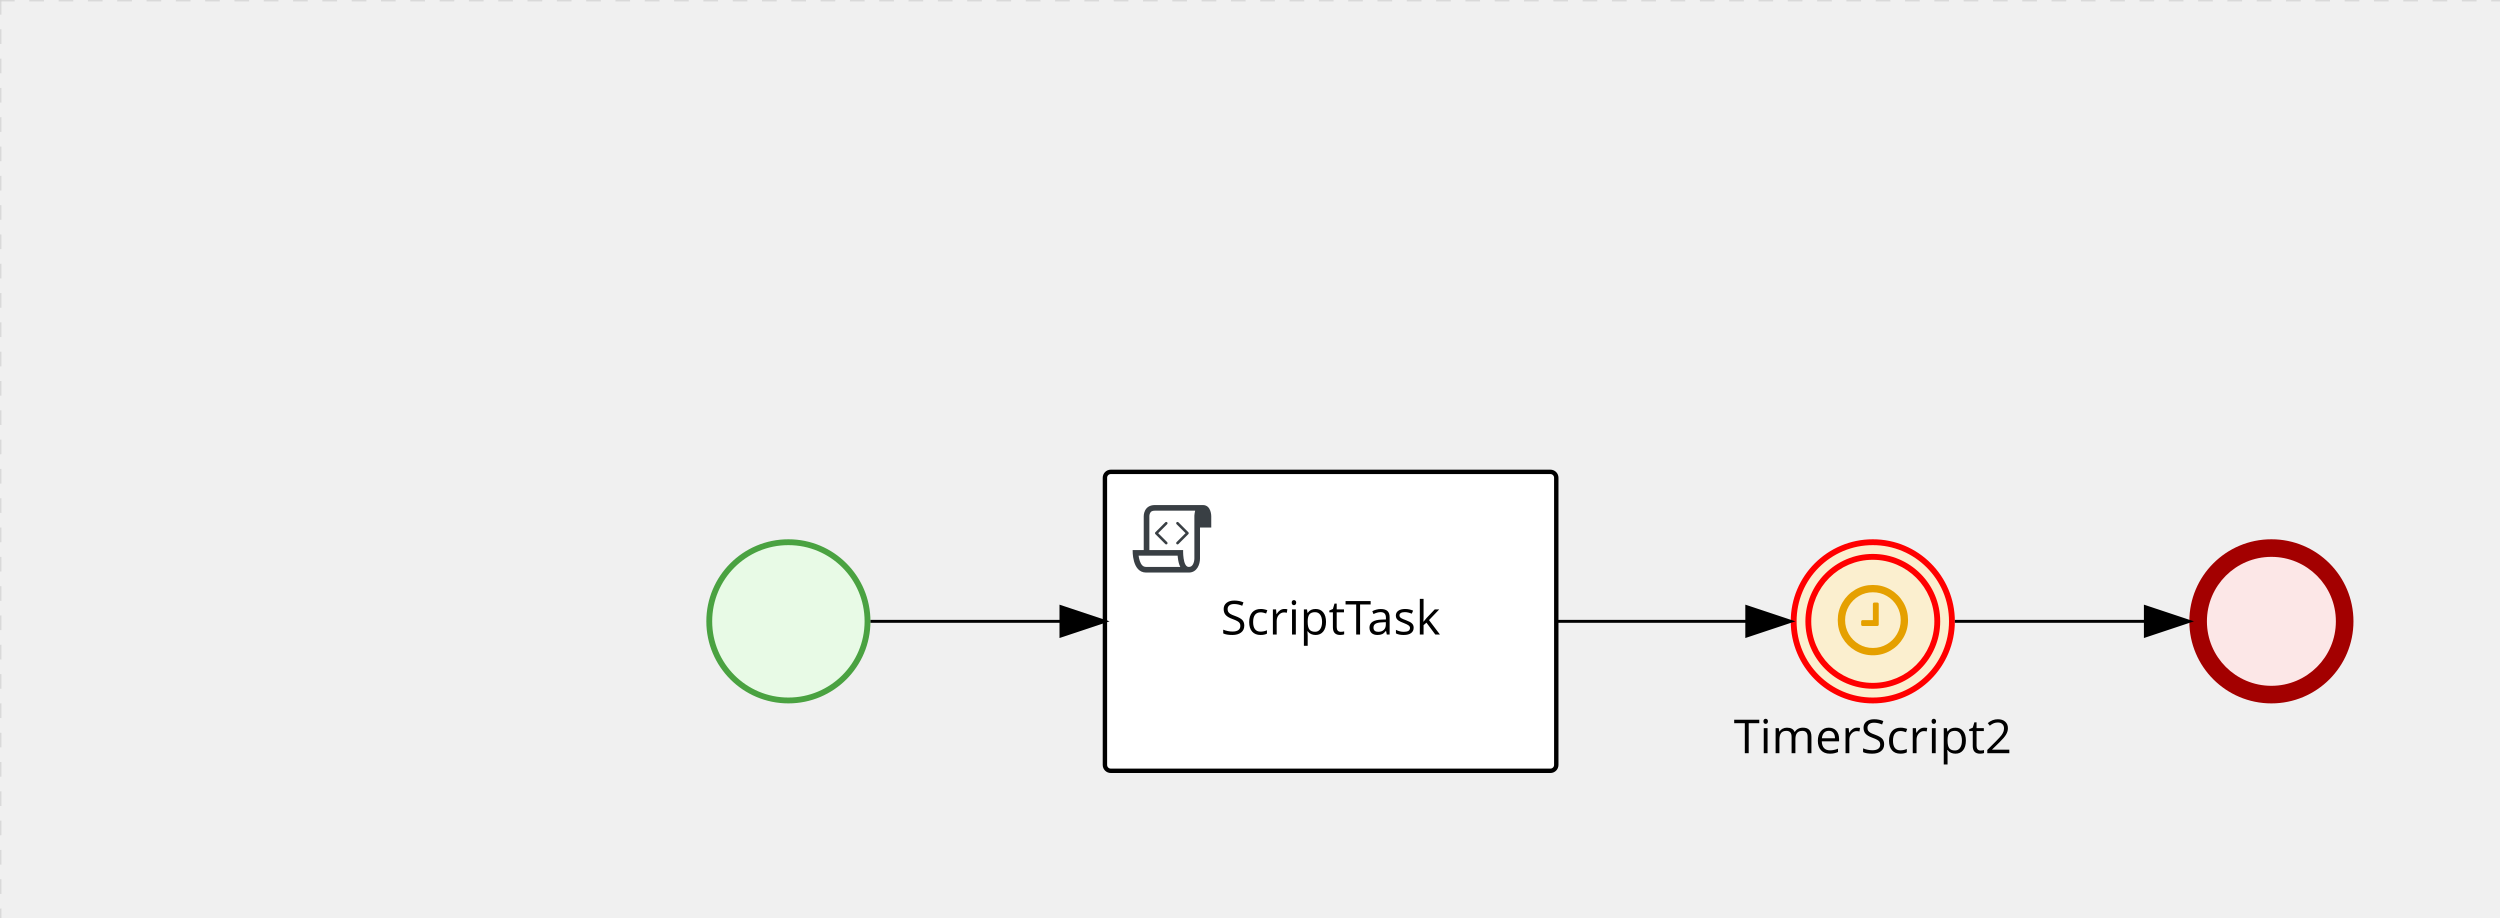
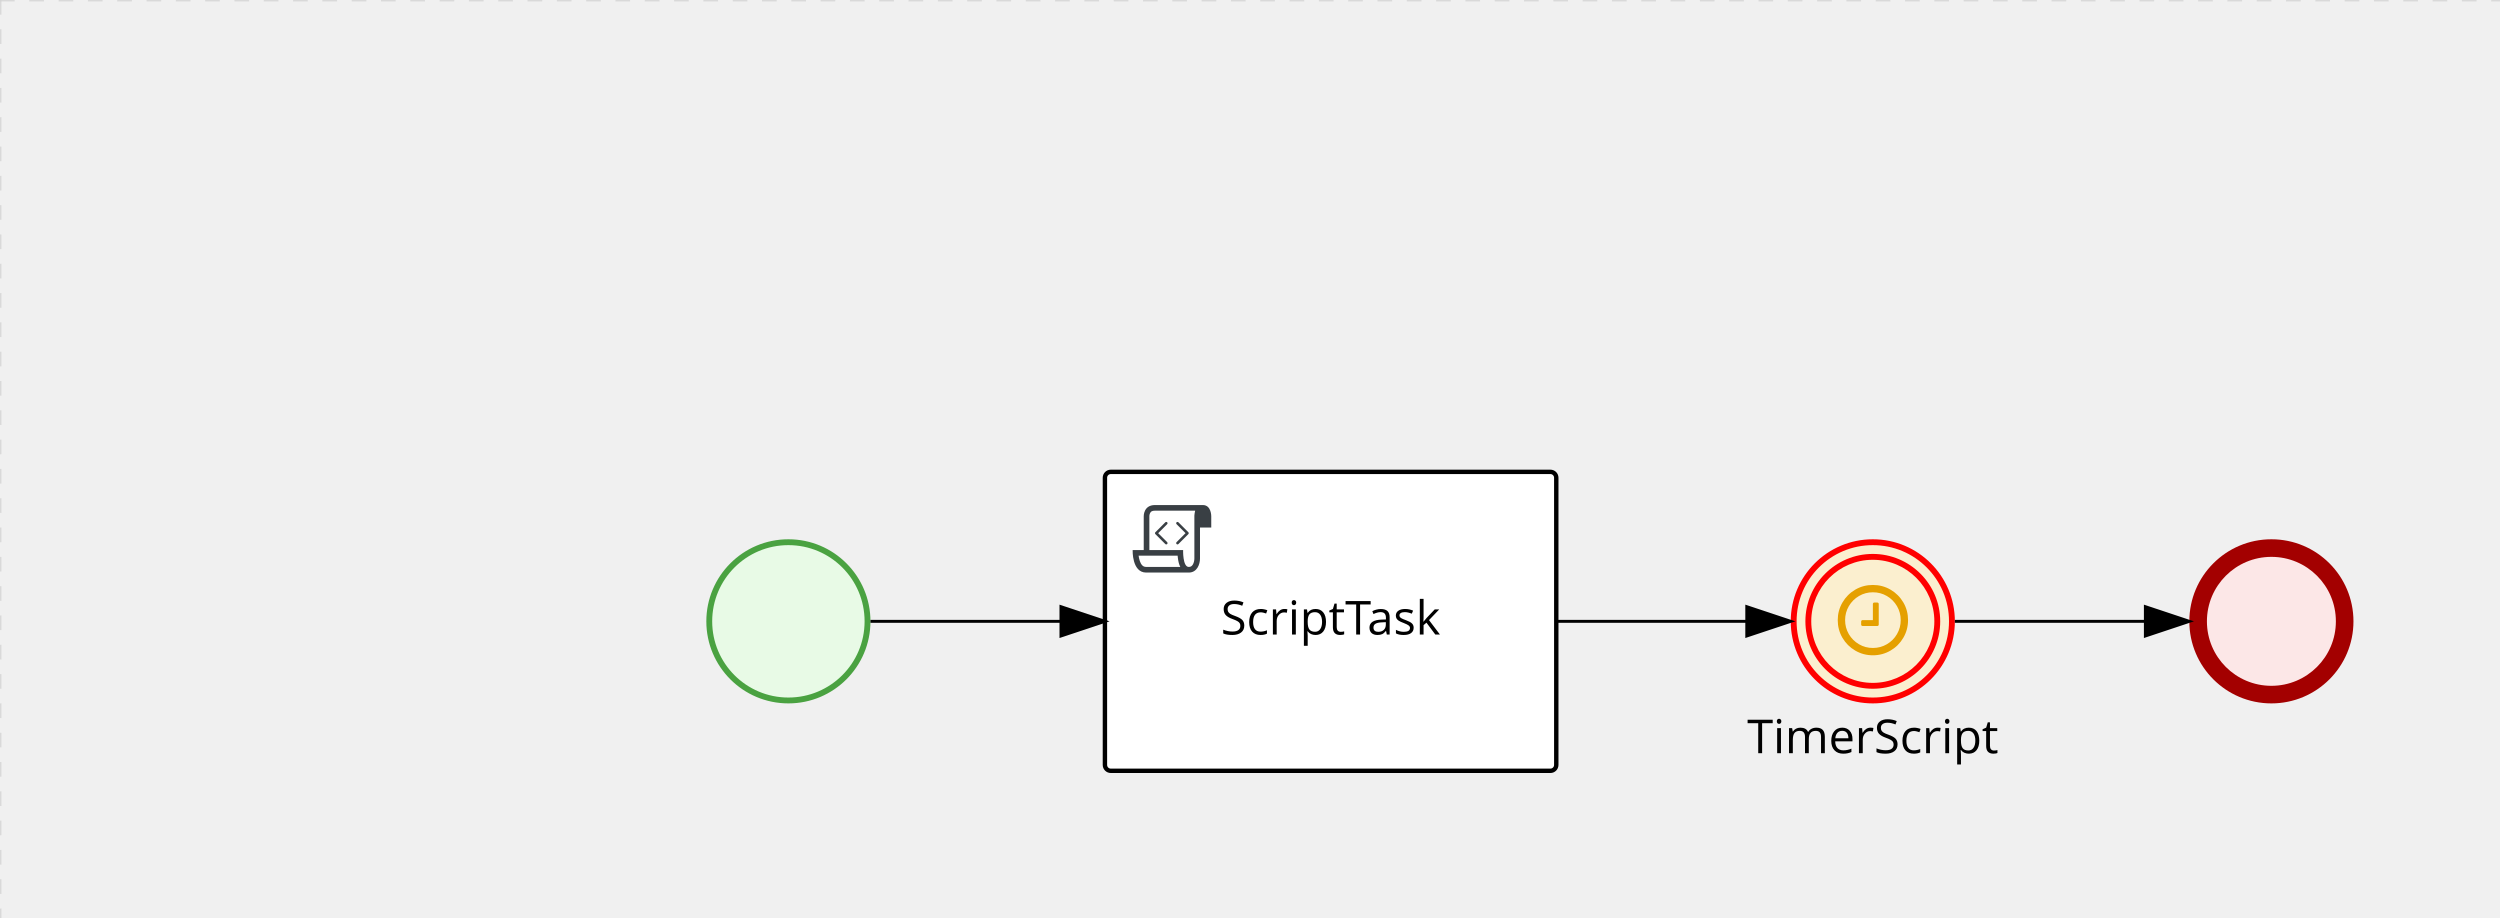
<svg xmlns="http://www.w3.org/2000/svg" version="1.1" width="853" height="313" viewBox="0 0 853 313">
  <defs />
  <g transform="matrix(1,0,0,1,0,0)">
    <g>
      <g>
        <g>
          <path fill="none" stroke="#d3d3d3" paint-order="fill stroke markers" d=" M 0 0 L 1200 0" stroke-miterlimit="10" stroke-opacity="0.8" stroke-dasharray="5" />
        </g>
        <g>
          <path fill="none" stroke="#d3d3d3" paint-order="fill stroke markers" d=" M 0 0 L 0 800" stroke-miterlimit="10" stroke-opacity="0.8" stroke-dasharray="5" />
        </g>
      </g>
      <g id="_32452E70-9DD1-4D7C-A552-BC9B9E6E8D47" bpmn2nodeid="_32452E70-9DD1-4D7C-A552-BC9B9E6E8D47" transform="matrix(1,0,0,1,241,184)">
        <g>
          <path fill="none" stroke="none" />
        </g>
        <g transform="matrix(0.125,0,0,0.125,0,0)">
          <g transform="matrix(1,0,0,1,0,0)">
            <path fill="#e8fae6" stroke="none" id="_32452E70-9DD1-4D7C-A552-BC9B9E6E8D47?shapeType=BACKGROUND" paint-order="stroke fill markers" d=" M 0 0 M 444 224 C 444 263.9 434.2 300.8 414.4 334.5 C 394.7 368.2 368 394.9 334.4 414.5 C 300.8 434.1 263.9 444 224 444 C 184.1 444 147.2 434.2 113.5 414.4 C 79.8 394.7 53.1 368 33.5 334.4 C 13.9 300.8 4 263.9 4 224 C 4 184.1 13.8 147.2 33.6 113.5 C 53.4 79.8 80.1 53.1 113.6 33.5 C 147.1 13.9 184.1 4 224 4 C 263.9 4 300.8 13.8 334.5 33.6 C 368.2 53.4 394.9 80.1 414.5 113.6 C 434.1 147.1 444 184.1 444 224 Z" />
          </g>
          <g>
            <g transform="matrix(1,0,0,1,0,0)">
              <g transform="matrix(1,0,0,1,0,0)">
                <path fill="rgb(74,162,65)" stroke="none" id="_32452E70-9DD1-4D7C-A552-BC9B9E6E8D47?shapeType=BORDER&amp;renderType=FILL" paint-order="stroke fill markers" d=" M 0 0 M 224 0 C 100.3 0 0 100.3 0 224 C 0 347.7 100.3 448 224 448 C 347.7 448 448 347.7 448 224 C 448 100.3 347.7 0 224 0 Z M 0 0 M 224 432 C 109.1 432 16 338.9 16 224 C 16 109.1 109.1 16 224 16 C 338.9 16 432 109.1 432 224 C 432 338.9 338.9 432 224 432 Z" />
              </g>
            </g>
          </g>
        </g>
        <g transform="matrix(1,0,0,1,28,61)" />
      </g>
      <g id="_E3152210-696C-4454-B0A3-9D8E91992452" bpmn2nodeid="_E3152210-696C-4454-B0A3-9D8E91992452" transform="matrix(1,0,0,1,611,184)">
        <g>
          <path fill="none" stroke="none" />
        </g>
        <g transform="matrix(0.125,0,0,0.125,0,0)">
          <g transform="matrix(1,0,0,1,0,0)">
            <path fill="#fbefcf" stroke="none" id="_E3152210-696C-4454-B0A3-9D8E91992452?shapeType=BACKGROUND" paint-order="stroke fill markers" d=" M 0 0 M 444 224 C 444 263.9 434.2 300.8 414.4 334.5 C 394.7 368.2 368 394.9 334.4 414.5 C 300.8 434.1 263.9 444 224 444 C 184.1 444 147.2 434.2 113.5 414.4 C 79.8 394.7 53.1 368 33.5 334.4 C 13.9 300.8 4 263.9 4 224 C 4 184.1 13.8 147.2 33.6 113.5 C 53.4 79.8 80.1 53.1 113.6 33.5 C 147.1 13.9 184.1 4 224 4 C 263.9 4 300.8 13.8 334.5 33.6 C 368.2 53.4 394.9 80.1 414.5 113.6 C 434.1 147.1 444 184.1 444 224 Z" />
          </g>
          <g>
            <g transform="matrix(1,0,0,1,0,0)">
              <g transform="matrix(1,0,0,1,0,0)">
                <path fill="rgb(255,0,0)" stroke="none" id="_E3152210-696C-4454-B0A3-9D8E91992452?shapeType=BORDER&amp;renderType=FILL" paint-order="stroke fill markers" d=" M 0 0 M 224 408 C 122.5 408 40 325.5 40 224 C 40 122.5 122.5 40 224 40 C 325.5 40 408 122.5 408 224 C 408 325.5 325.5 408 224 408 Z M 0 0 M 224 56 C 131.4 56 56 131.4 56 224 C 56 316.6 131.4 392 224 392 C 316.6 392 392 316.6 392 224 C 392 131.4 316.6 56 224 56 Z M 0 0 M 224 16 C 252.1 16 279.3 21.5 305 32.3 C 329.8 42.8 352 57.8 371.1 76.9 C 390.2 96 405.2 118.3 415.7 143 C 426.5 168.6 432 195.9 432 224 C 432 252.1 426.5 279.3 415.7 305 C 405.2 329.8 390.2 352 371.1 371.1 C 352 390.2 329.7 405.2 305 415.7 C 279.4 426.5 252.1 432 224 432 C 195.9 432 168.7 426.5 143 415.7 C 118.2 405.2 96 390.2 76.9 371.1 C 57.8 352 42.8 329.7 32.3 305 C 21.5 279.3 16 252.1 16 224 C 16 195.9 21.5 168.7 32.3 143 C 42.8 118.2 57.8 96 76.9 76.9 C 96 57.8 118.3 42.8 143 32.3 C 168.7 21.5 195.9 16 224 16 M 224 0 C 100.3 0 0 100.3 0 224 C 0 347.7 100.3 448 224 448 C 347.7 448 448 347.7 448 224 C 448 100.3 347.7 0 224 0 L 224 0 Z" />
              </g>
            </g>
          </g>
          <g>
            <g transform="matrix(1,0,0,1,0,0)">
              <g transform="matrix(1,0,0,1,0,0)">
                <path fill="#e5a000" stroke="none" id="_E3152210-696C-4454-B0A3-9D8E91992452undefined" paint-order="stroke fill markers" d=" M 0 0 M 240.2 176.7 L 240.2 232.7 C 240.2 233.9 239.8 234.8 239.1 235.6 C 238.4 236.4 237.4 236.7 236.2 236.7 L 196.2 236.7 C 195 236.7 194.1 236.3 193.3 235.6 C 192.5 234.9 192.2 233.9 192.2 232.7 L 192.2 224.7 C 192.2 223.5 192.6 222.6 193.3 221.8 C 194 221 195 220.7 196.2 220.7 L 224.2 220.7 L 224.2 176.7 C 224.2 175.5 224.6 174.6 225.3 173.8 C 226 173 227 172.7 228.2 172.7 L 236.2 172.7 C 237.3 172.7 238.3 173.1 239.1 173.8 C 239.9 174.5 240.2 175.5 240.2 176.7 Z M 0 0 M 300.2 220.7 C 300.2 206.9 296.8 194.2 290.1 182.6 C 283.3 171 274.1 161.7 262.5 154.9 C 250.8 148.1 238.1 144.7 224.3 144.7 C 210.5 144.7 197.8 148.1 186.2 154.9 C 174.6 161.7 165.4 170.9 158.6 182.5 C 151.8 194.1 148.4 206.9 148.4 220.7 C 148.4 234.5 151.8 247.2 158.5 258.8 C 165.3 270.4 174.6 279.7 186.2 286.5 C 197.8 293.3 210.5 296.7 224.3 296.7 C 238.1 296.7 250.8 293.3 262.4 286.5 C 274 279.7 283.3 270.5 290 258.9 C 296.8 247.2 300.2 234.5 300.2 220.7 Z M 0 0 M 320.2 220.7 C 320.2 238.1 315.9 254.2 307.3 268.9 C 298.7 283.6 287.1 295.3 272.4 303.8 C 257.7 312.4 241.6 316.7 224.2 316.7 C 206.8 316.7 190.7 312.4 176 303.8 C 161.3 295.2 149.7 283.6 141.1 268.9 C 132.5 254.2 128.3 238.1 128.3 220.7 C 128.3 203.3 132.6 187.2 141.2 172.5 C 149.8 157.8 161.4 146.1 176.1 137.5 C 190.8 128.9 206.9 124.7 224.3 124.7 C 241.7 124.7 257.8 129 272.5 137.6 C 287.2 146.2 298.9 157.9 307.4 172.5 C 316 187.2 320.2 203.3 320.2 220.7 Z" />
              </g>
            </g>
          </g>
        </g>
-         <g transform="matrix(1,0,0,1,-20.5,61)">
-           <text fill="#000000" stroke="none" font-family="Open Sans" font-size="12pt" font-style="normal" font-weight="normal" text-decoration="normal" x="48.5" y="12" text-anchor="middle" dominant-baseline="alphabetic">TimerScript2</text>
+         <g transform="matrix(1,0,0,1,-16,61)">
+           <text fill="#000000" stroke="none" font-family="Open Sans" font-size="12pt" font-style="normal" font-weight="normal" text-decoration="normal" x="44" y="12" text-anchor="middle" dominant-baseline="alphabetic">TimerScript</text>
        </g>
      </g>
      <g id="_FCCA9C96-39BF-45EB-8BAD-F0EC8521F8D5" bpmn2nodeid="_FCCA9C96-39BF-45EB-8BAD-F0EC8521F8D5" transform="matrix(1,0,0,1,747,184)">
        <g>
          <path fill="none" stroke="none" />
        </g>
        <g transform="matrix(0.125,0,0,0.125,0,0)">
          <g transform="matrix(1,0,0,1,0,0)">
            <path fill="#fce7e7" stroke="none" id="_FCCA9C96-39BF-45EB-8BAD-F0EC8521F8D5?shapeType=BACKGROUND" paint-order="stroke fill markers" d=" M 0 0 M 444 224 C 444 263.9 434.2 300.8 414.4 334.5 C 394.7 368.2 368 394.9 334.4 414.5 C 300.8 434.1 263.9 444 224 444 C 184.1 444 147.2 434.2 113.5 414.4 C 79.8 394.7 53.1 368 33.5 334.4 C 13.9 300.8 4 263.9 4 224 C 4 184.1 13.8 147.2 33.6 113.5 C 53.4 79.8 80.1 53.1 113.6 33.5 C 147.1 13.9 184.1 4 224 4 C 263.9 4 300.8 13.8 334.5 33.6 C 368.2 53.4 394.9 80.1 414.5 113.6 C 434.1 147.1 444 184.1 444 224 Z" />
          </g>
          <g>
            <g transform="matrix(1,0,0,1,0,0)">
              <g transform="matrix(1,0,0,1,0,0)">
                <path fill="rgb(163,0,0)" stroke="none" id="_FCCA9C96-39BF-45EB-8BAD-F0EC8521F8D5?shapeType=BORDER&amp;renderType=FILL" paint-order="stroke fill markers" d=" M 0 0 M 224 0 C 100.3 0 0 100.3 0 224 C 0 347.7 100.3 448 224 448 C 347.7 448 448 347.7 448 224 C 448 100.3 347.7 0 224 0 Z M 0 0 M 224 400 C 126.8 400 48 321.2 48 224 C 48 126.8 126.8 48 224 48 C 321.2 48 400 126.8 400 224 C 400 321.2 321.2 400 224 400 Z" />
              </g>
            </g>
          </g>
        </g>
        <g transform="matrix(1,0,0,1,28,61)" />
      </g>
      <g id="_0D23031C-DF55-4BDD-80AF-6724D2C98DB9" bpmn2nodeid="_0D23031C-DF55-4BDD-80AF-6724D2C98DB9" transform="matrix(1,0,0,1,0,0)">
        <g>
          <path fill="none" stroke="rgb(0,0,0)" paint-order="fill stroke markers" d=" M 667 212 L 732 212" stroke-miterlimit="10" stroke-dasharray="" />
        </g>
        <g transform="matrix(1,0,0,1,667,212)" />
        <g transform="matrix(6.123233995736766e-17,1,-1,6.123233995736766e-17,747,207)">
          <path fill="rgb(0,0,0)" stroke="rgb(0,0,0)" paint-order="fill stroke markers" d=" M 10 15 L 0 15 L 5 0 Z" stroke-miterlimit="10" stroke-dasharray="" />
        </g>
        <g transform="matrix(1,0,0,1,667,202)" />
      </g>
      <g transform="matrix(1,0,0,1,241,184)" />
      <g transform="matrix(1,0,0,1,747,184)" />
      <g id="_D38169D2-5D7E-4526-B6C6-6501DF16D9EB" bpmn2nodeid="_D38169D2-5D7E-4526-B6C6-6501DF16D9EB" transform="matrix(1,0,0,1,377,161)">
        <g>
          <path fill="none" stroke="none" />
        </g>
        <g transform="matrix(1,0,0,1,0,0)">
          <path fill="#ffffff" stroke="none" id="_D38169D2-5D7E-4526-B6C6-6501DF16D9EB?shapeType=BACKGROUND" paint-order="stroke fill markers" d=" M 2 0 L 152 0 L 152 0 A 2 2 0 0 1 154 2 L 154 100 L 154 100 A 2 2 0 0 1 152 102 L 2 102 L 2 102 A 2 2 0 0 1 0 100 L 0 2 L 0 2 A 2 2 0 0 1 2 0 Z" />
        </g>
        <g transform="matrix(1,0,0,1,0,0)">
          <path fill="none" stroke="rgb(0,0,0)" id="_D38169D2-5D7E-4526-B6C6-6501DF16D9EB?shapeType=BORDER&amp;renderType=STROKE" paint-order="fill stroke markers" d=" M 2 0 L 152 0 L 152 0 A 2 2 0 0 1 154 2 L 154 100 L 154 100 A 2 2 0 0 1 152 102 L 2 102 L 2 102 A 2 2 0 0 1 0 100 L 0 2 L 0 2 A 2 2 0 0 1 2 0 Z" stroke-miterlimit="10" stroke-width="1.5" stroke-dasharray="" />
        </g>
        <g>
          <g transform="matrix(0.06,0,0,0.06,9.4,9.4)">
            <g transform="matrix(1,0,0,1,0,0)">
              <path fill="#393f44" stroke="none" id="_D38169D2-5D7E-4526-B6C6-6501DF16D9EBundefined" paint-order="stroke fill markers" d=" M 0 0 M 197.3 130.2 C 194.4 127.3 189.6 127.3 186.7 130.2 L 130.2 186.7 C 127.3 189.6 127.3 194.4 130.2 197.3 L 186.7 253.8 C 188.1 255.3 190.1 256 192 256 C 193.9 256 195.9 255.3 197.3 253.7 C 200.2 250.8 200.2 246 197.3 243.1 L 146.2 192 L 197.3 140.8 C 200.2 137.9 200.2 133.1 197.3 130.2 Z" />
            </g>
            <g transform="matrix(1,0,0,1,0,0)">
              <path fill="#393f44" stroke="none" id="_D38169D2-5D7E-4526-B6C6-6501DF16D9EBundefined" paint-order="stroke fill markers" d=" M 0 0 M 261.3 130.2 C 258.4 127.3 253.6 127.3 250.7 130.2 C 247.8 133.1 247.8 137.9 250.7 140.8 L 301.8 191.9 L 250.7 243 C 247.8 245.9 247.8 250.7 250.7 253.6 C 252.1 255.3 254.1 256 256 256 C 257.9 256 259.9 255.3 261.3 253.8 L 317.8 197.3 C 320.7 194.4 320.7 189.6 317.8 186.7 L 261.3 130.2 Z" />
            </g>
            <g transform="matrix(1,0,0,1,0,0)">
              <path fill="#393f44" stroke="none" id="_D38169D2-5D7E-4526-B6C6-6501DF16D9EBundefined" paint-order="stroke fill markers" d=" M 0 0 M 400 32 C 400 32 152.8 32 128 32 C 62 32 64 96 64 96 L 64 288 L 1 288 C 1 288 -4 416 78 416 L 320 416 C 368 416 384 368 384 336 C 384 314.2 384 224.4 384 160 L 448 160 L 448 96 C 448 96 449 32 400 32 Z M 0 0 M 78 383.9 C 68.5 383.9 61.6 381.1 55.5 374.9 C 43.4 362.4 37.5 339.6 34.9 320 L 256.9 320 C 257.1 322.7 257.3 325.4 257.6 328.2 C 260 351.6 264.7 370.1 271.9 383.9 L 78 383.9 L 78 383.9 Z M 0 0 M 352 336 C 352 345.9 349.6 360.3 342.9 371 C 337.2 380.1 330.4 384 320 384 C 285 384 288 288 288 288 L 96 288 L 96 96 L 96 95.9 L 96 95.1 C 96 90.6 97.6 78.3 104.7 71.2 C 106.5 69.4 111.9 64 128 64 L 356.5 64 C 354.4 72.8 352.8 81.8 352.2 89.9 C 352.2 90.5 352.1 91.1 352.1 91.7 C 352.1 92 352.1 92.3 352.1 92.6 C 352 94.8 352 96 352 96 L 352 160 L 352 336 Z" />
            </g>
          </g>
        </g>
        <g transform="matrix(1,0,0,1,38.5,43.5)">
          <text fill="#000000" stroke="none" font-family="Open Sans" font-size="12pt" font-style="normal" font-weight="normal" text-decoration="normal" x="38.5" y="12" text-anchor="middle" dominant-baseline="alphabetic">ScriptTask</text>
        </g>
      </g>
      <g id="_F5D2782D-E824-4D6A-BB87-15FE47743F5F" bpmn2nodeid="_F5D2782D-E824-4D6A-BB87-15FE47743F5F" transform="matrix(1,0,0,1,0,0)">
        <g>
          <path fill="none" stroke="rgb(0,0,0)" paint-order="fill stroke markers" d=" M 297 212 L 362 212" stroke-miterlimit="10" stroke-dasharray="" />
        </g>
        <g transform="matrix(1,0,0,1,297,212)" />
        <g transform="matrix(6.123233995736766e-17,1,-1,6.123233995736766e-17,377,207)">
          <path fill="rgb(0,0,0)" stroke="rgb(0,0,0)" paint-order="fill stroke markers" d=" M 10 15 L 0 15 L 5 0 Z" stroke-miterlimit="10" stroke-dasharray="" />
        </g>
        <g transform="matrix(1,0,0,1,297,202)" />
      </g>
      <g id="_C93FDBBF-DE1B-46AE-A02B-87722A443DA9" bpmn2nodeid="_C93FDBBF-DE1B-46AE-A02B-87722A443DA9" transform="matrix(1,0,0,1,0,0)">
        <g>
          <path fill="none" stroke="rgb(0,0,0)" paint-order="fill stroke markers" d=" M 531 212 L 596 212" stroke-miterlimit="10" stroke-dasharray="" />
        </g>
        <g transform="matrix(1,0,0,1,531,212)" />
        <g transform="matrix(6.123233995736766e-17,1,-1,6.123233995736766e-17,611,207)">
          <path fill="rgb(0,0,0)" stroke="rgb(0,0,0)" paint-order="fill stroke markers" d=" M 10 15 L 0 15 L 5 0 Z" stroke-miterlimit="10" stroke-dasharray="" />
        </g>
        <g transform="matrix(1,0,0,1,531,202)" />
      </g>
      <g transform="matrix(1,0,0,1,377,161)" />
      <g transform="matrix(1,0,0,1,611,184)" />
    </g>
  </g>
</svg>
